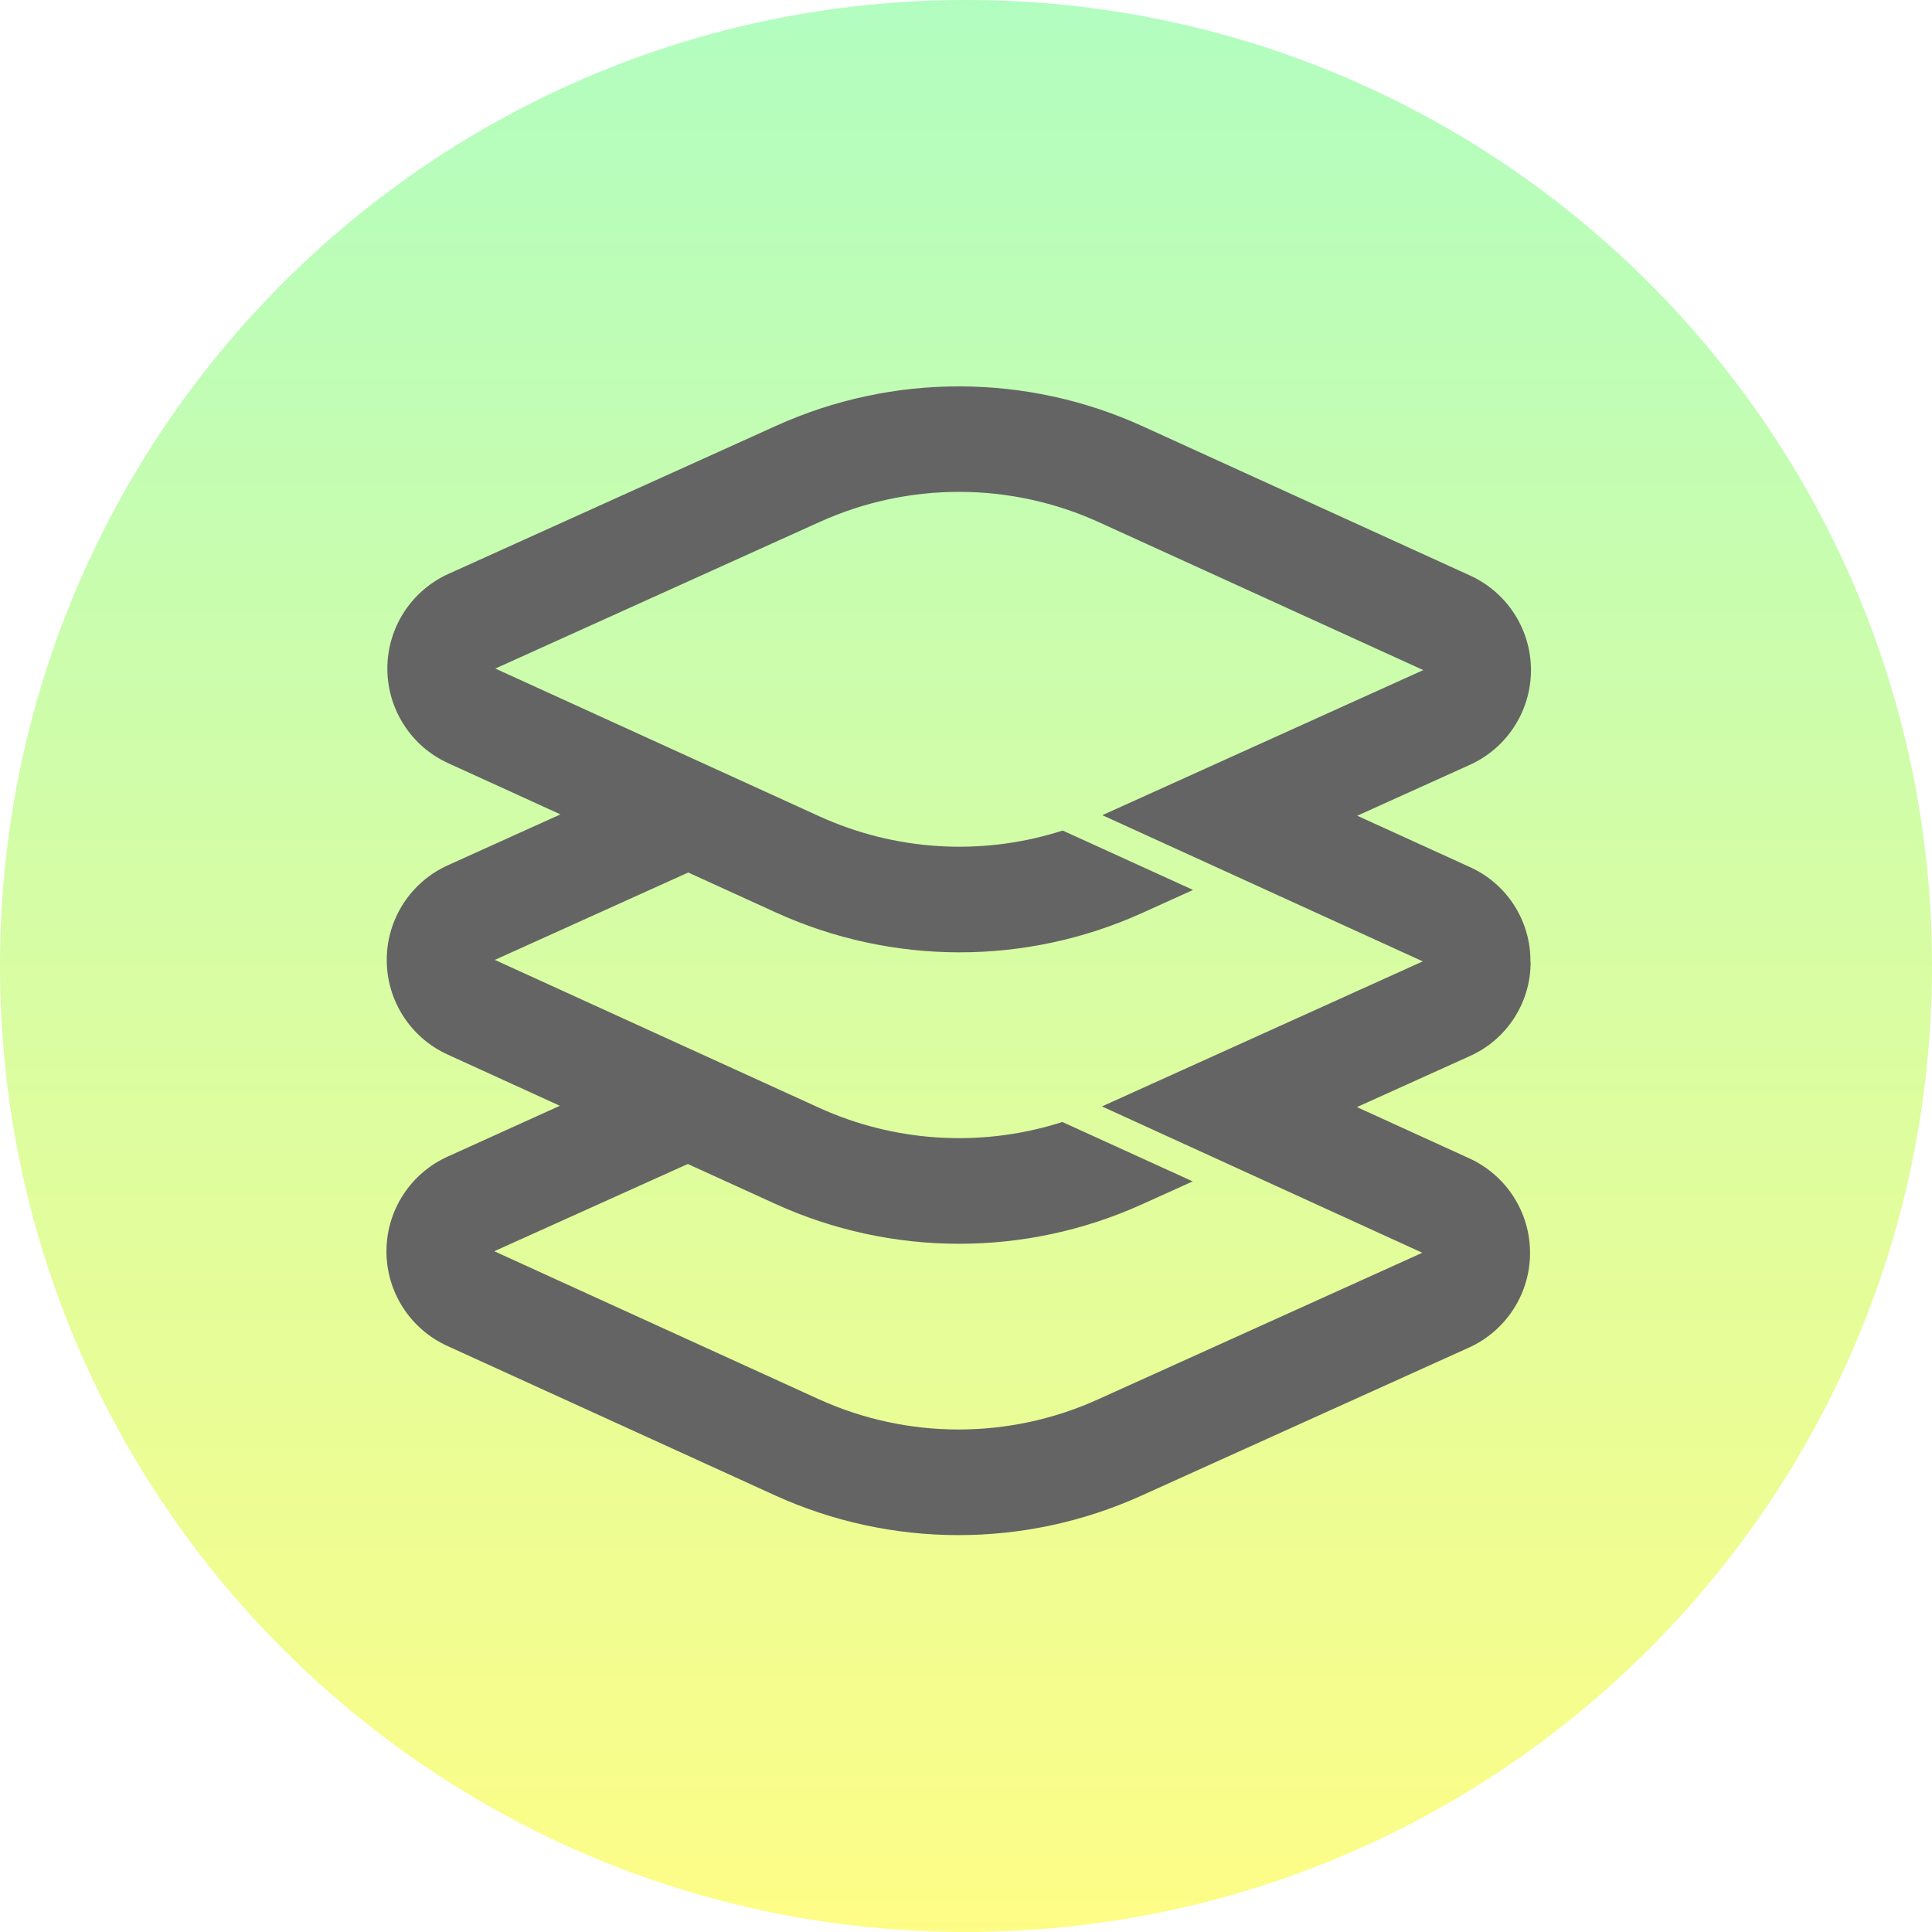
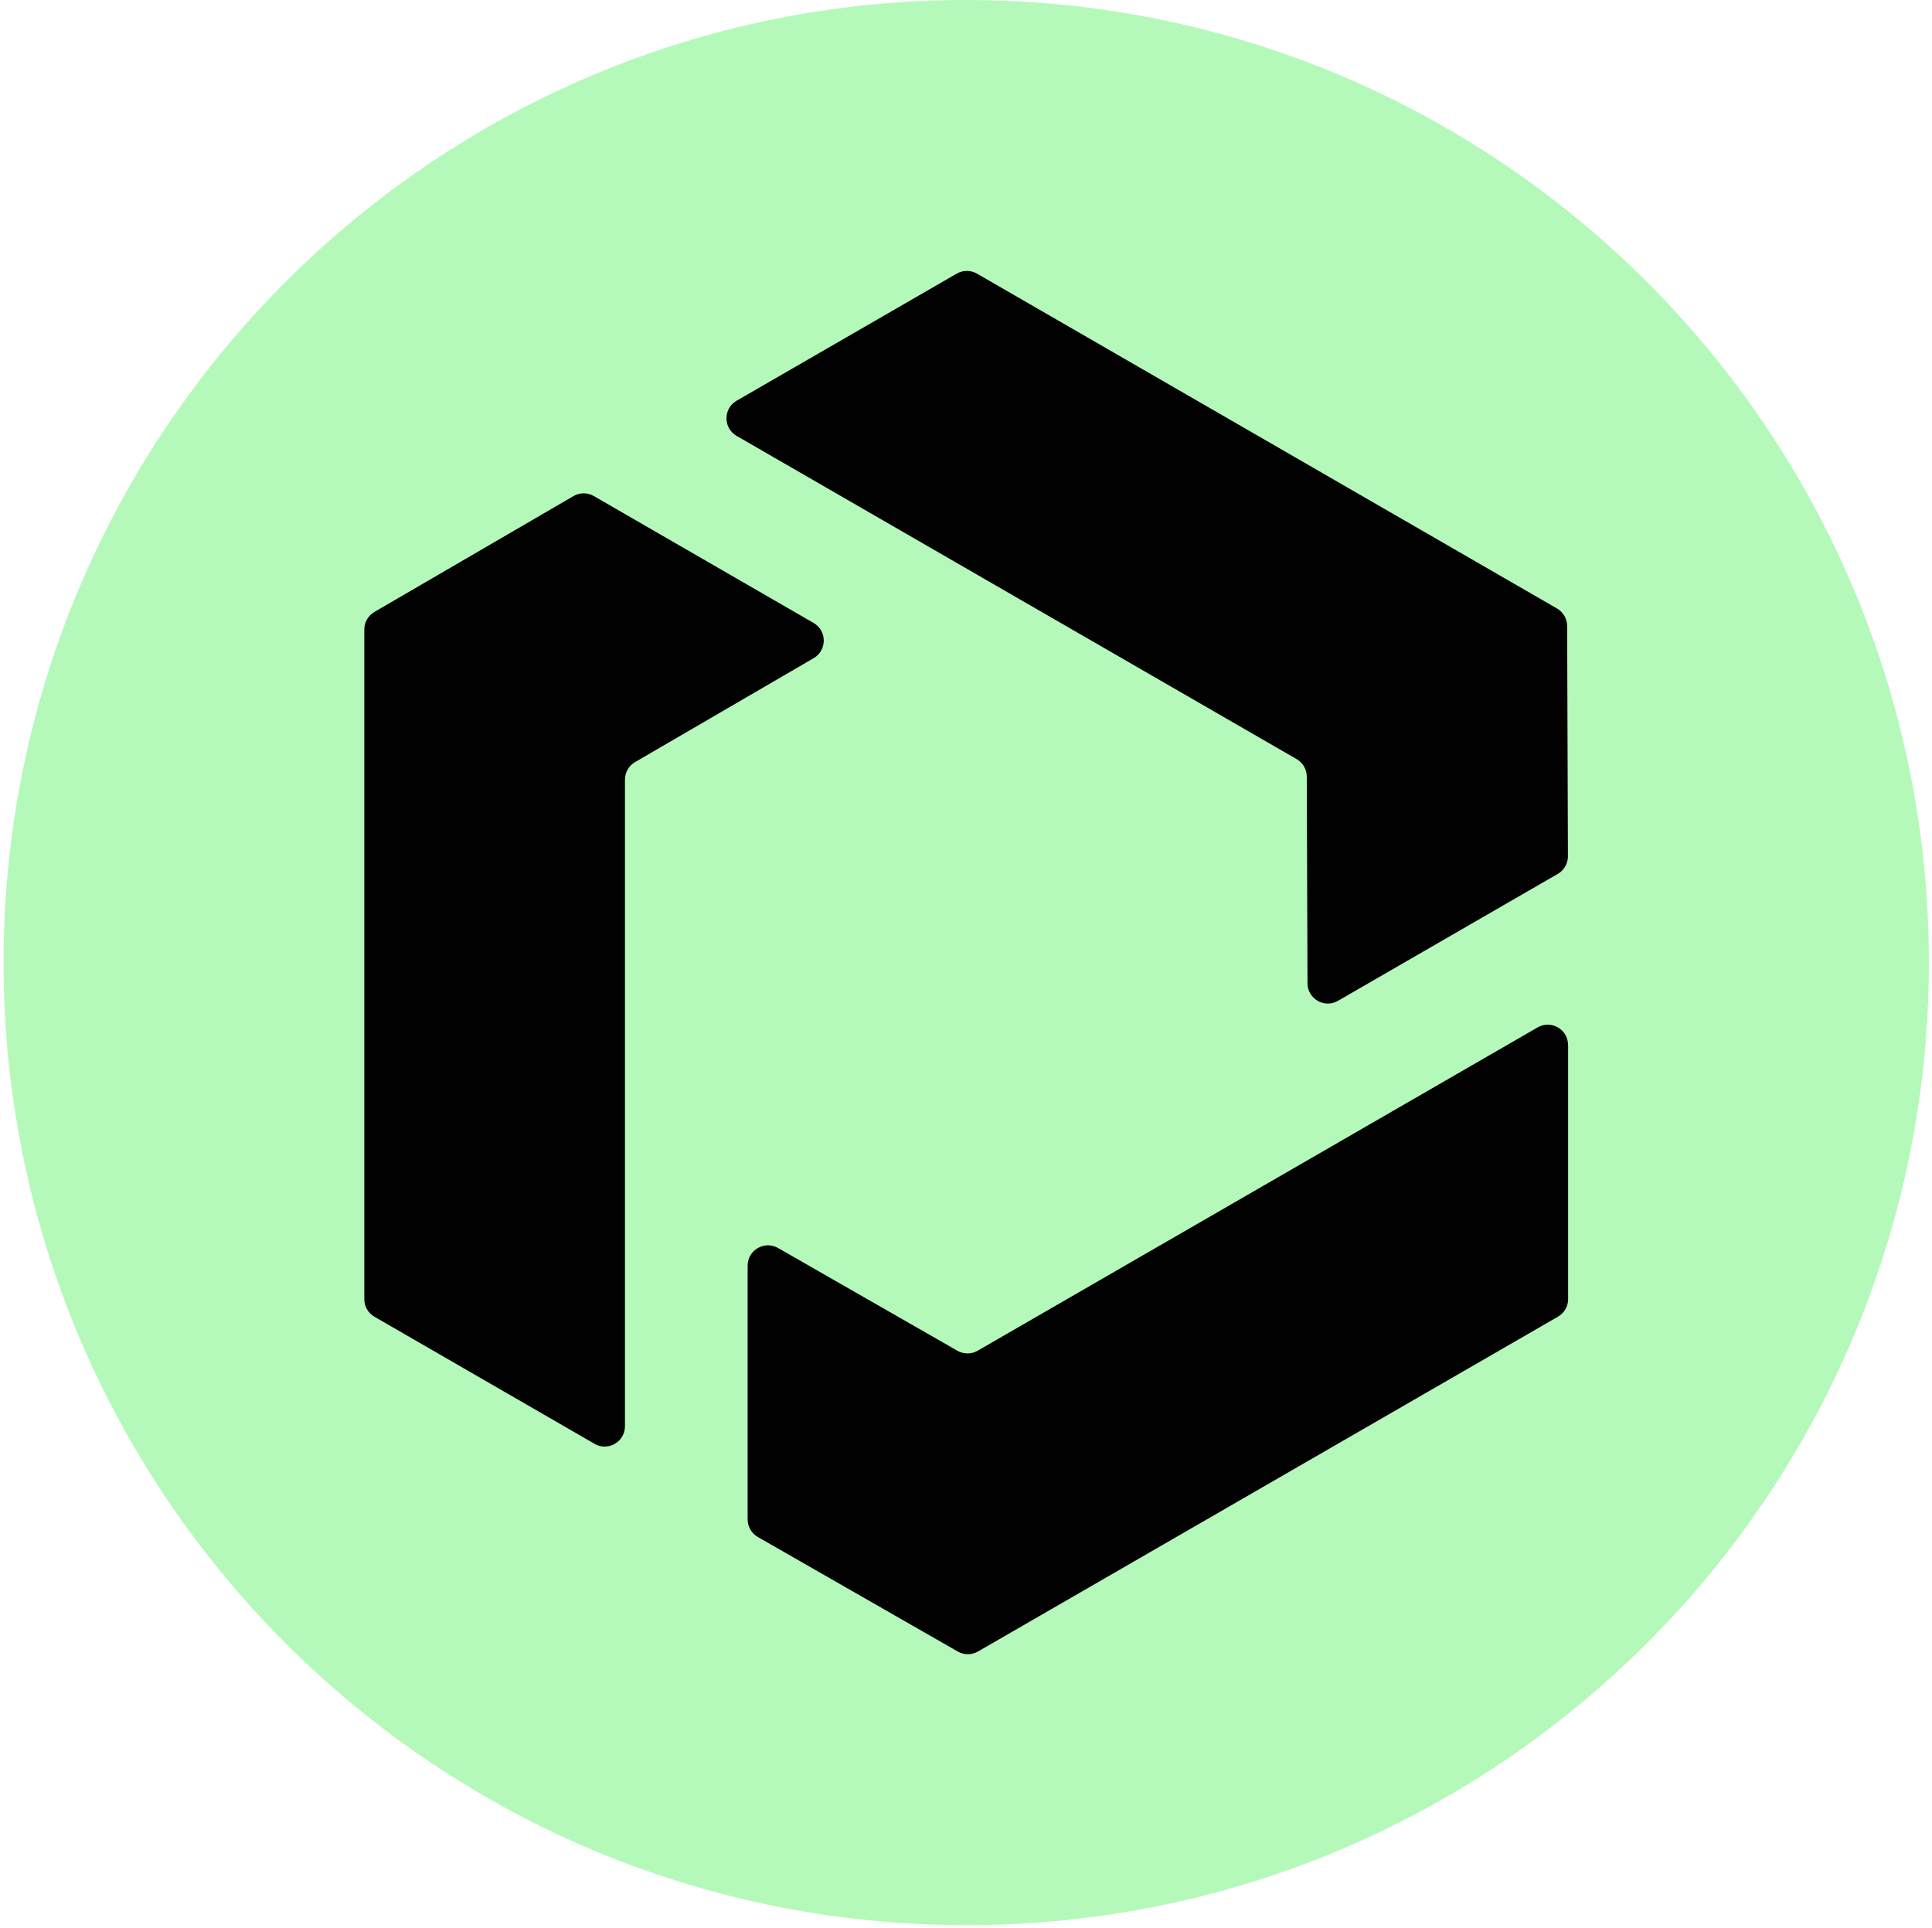
- <svg xmlns="http://www.w3.org/2000/svg" width="74" height="74" viewBox="0 0 74 74">
-   <defs>
-     <linearGradient id="a" x1="0.5" x2="0.5" y2="1" gradientUnits="objectBoundingBox">
-       <stop offset="0" stop-color="#b1fdc0" />
-       <stop offset="1" stop-color="#fefd86" />
-     </linearGradient>
-   </defs>
-   <g transform="translate(-151 -208)">
-     <g transform="translate(57 -154)">
-       <circle cx="37" cy="37" r="37" transform="translate(94 362)" fill="url(#a)" />
-       <path d="M1223.176,815.334a3.936,3.936,0,0,0-2.328-3.629l-4.305-1.963,4.31-1.948a3.981,3.981,0,0,0,.013-7.251l-12.538-5.716a16.977,16.977,0,0,0-14.036-.023l-12.557,5.675a3.981,3.981,0,0,0-.012,7.25l4.3,1.962-4.31,1.948a3.98,3.98,0,0,0-.012,7.25l4.3,1.963L1181.7,822.8a3.981,3.981,0,0,0-.011,7.25l12.538,5.717a16.978,16.978,0,0,0,14.036.023l12.555-5.675a3.981,3.981,0,0,0,.013-7.251l-4.3-1.962,4.311-1.948a3.936,3.936,0,0,0,2.341-3.62m-32.281,7.747,3.345,1.525a16.981,16.981,0,0,0,14.042.024l1.952-.882-4.993-2.275-.168.052a12.944,12.944,0,0,1-9.158-.6l-12.412-5.661,7.409-3.347,3.349,1.528a16.977,16.977,0,0,0,14.035.023l1.951-.883-4.992-2.275-.17.052a12.929,12.929,0,0,1-9.147-.595l-12.416-5.662,12.434-5.62a12.937,12.937,0,0,1,10.693.018l12.415,5.661-12.292,5.557,12.274,5.6-12.288,5.555,12.27,5.606-12.432,5.62a12.939,12.939,0,0,1-10.7-.018l-12.414-5.661Z" transform="translate(-1070.557 -416.498)" fill="#646464" />
-     </g>
-   </g>
+ <svg xmlns="http://www.w3.org/2000/svg" width="484" height="483" viewBox="0 0 484 483" fill="none">
+   <circle cx="242.057" cy="241.159" r="241.159" fill="#B4F9BA" />
+   <path d="M184.543 100.393L239.67 68.558C241.24 67.653 243.187 67.653 244.757 68.558L390.046 152.441C391.616 153.347 392.582 155.022 392.597 156.834L392.793 214.526C392.793 216.353 391.827 218.044 390.242 218.949L335.191 250.739C331.81 252.702 327.568 250.256 327.553 246.347L327.372 194.571C327.372 192.76 326.391 191.084 324.821 190.178L184.543 109.209C181.147 107.247 181.147 102.356 184.543 100.393Z" fill="#010101" />
+   <path d="M148.924 361.714L93.813 329.894C92.228 328.989 91.262 327.313 91.262 325.487V157.721C91.262 155.91 92.228 154.234 93.798 153.313L143.671 124.286C145.256 123.365 147.204 123.365 148.774 124.286L203.825 156.076C207.206 158.038 207.221 162.914 203.84 164.891L159.098 190.93C157.529 191.836 156.563 193.511 156.563 195.338V357.322C156.563 361.246 152.321 363.692 148.924 361.73V361.714Z" fill="#010101" />
+   <path d="M392.841 261.829V325.47C392.841 327.296 391.875 328.972 390.29 329.878L245.001 413.76C243.431 414.666 241.499 414.666 239.929 413.76L189.859 385.08C188.274 384.174 187.293 382.483 187.293 380.657V317.092C187.293 313.182 191.52 310.737 194.916 312.669L239.839 338.406C241.408 339.312 243.341 339.297 244.91 338.406L385.188 257.407C388.584 255.444 392.826 257.89 392.826 261.814L392.841 261.829Z" fill="#010101" />
</svg>
